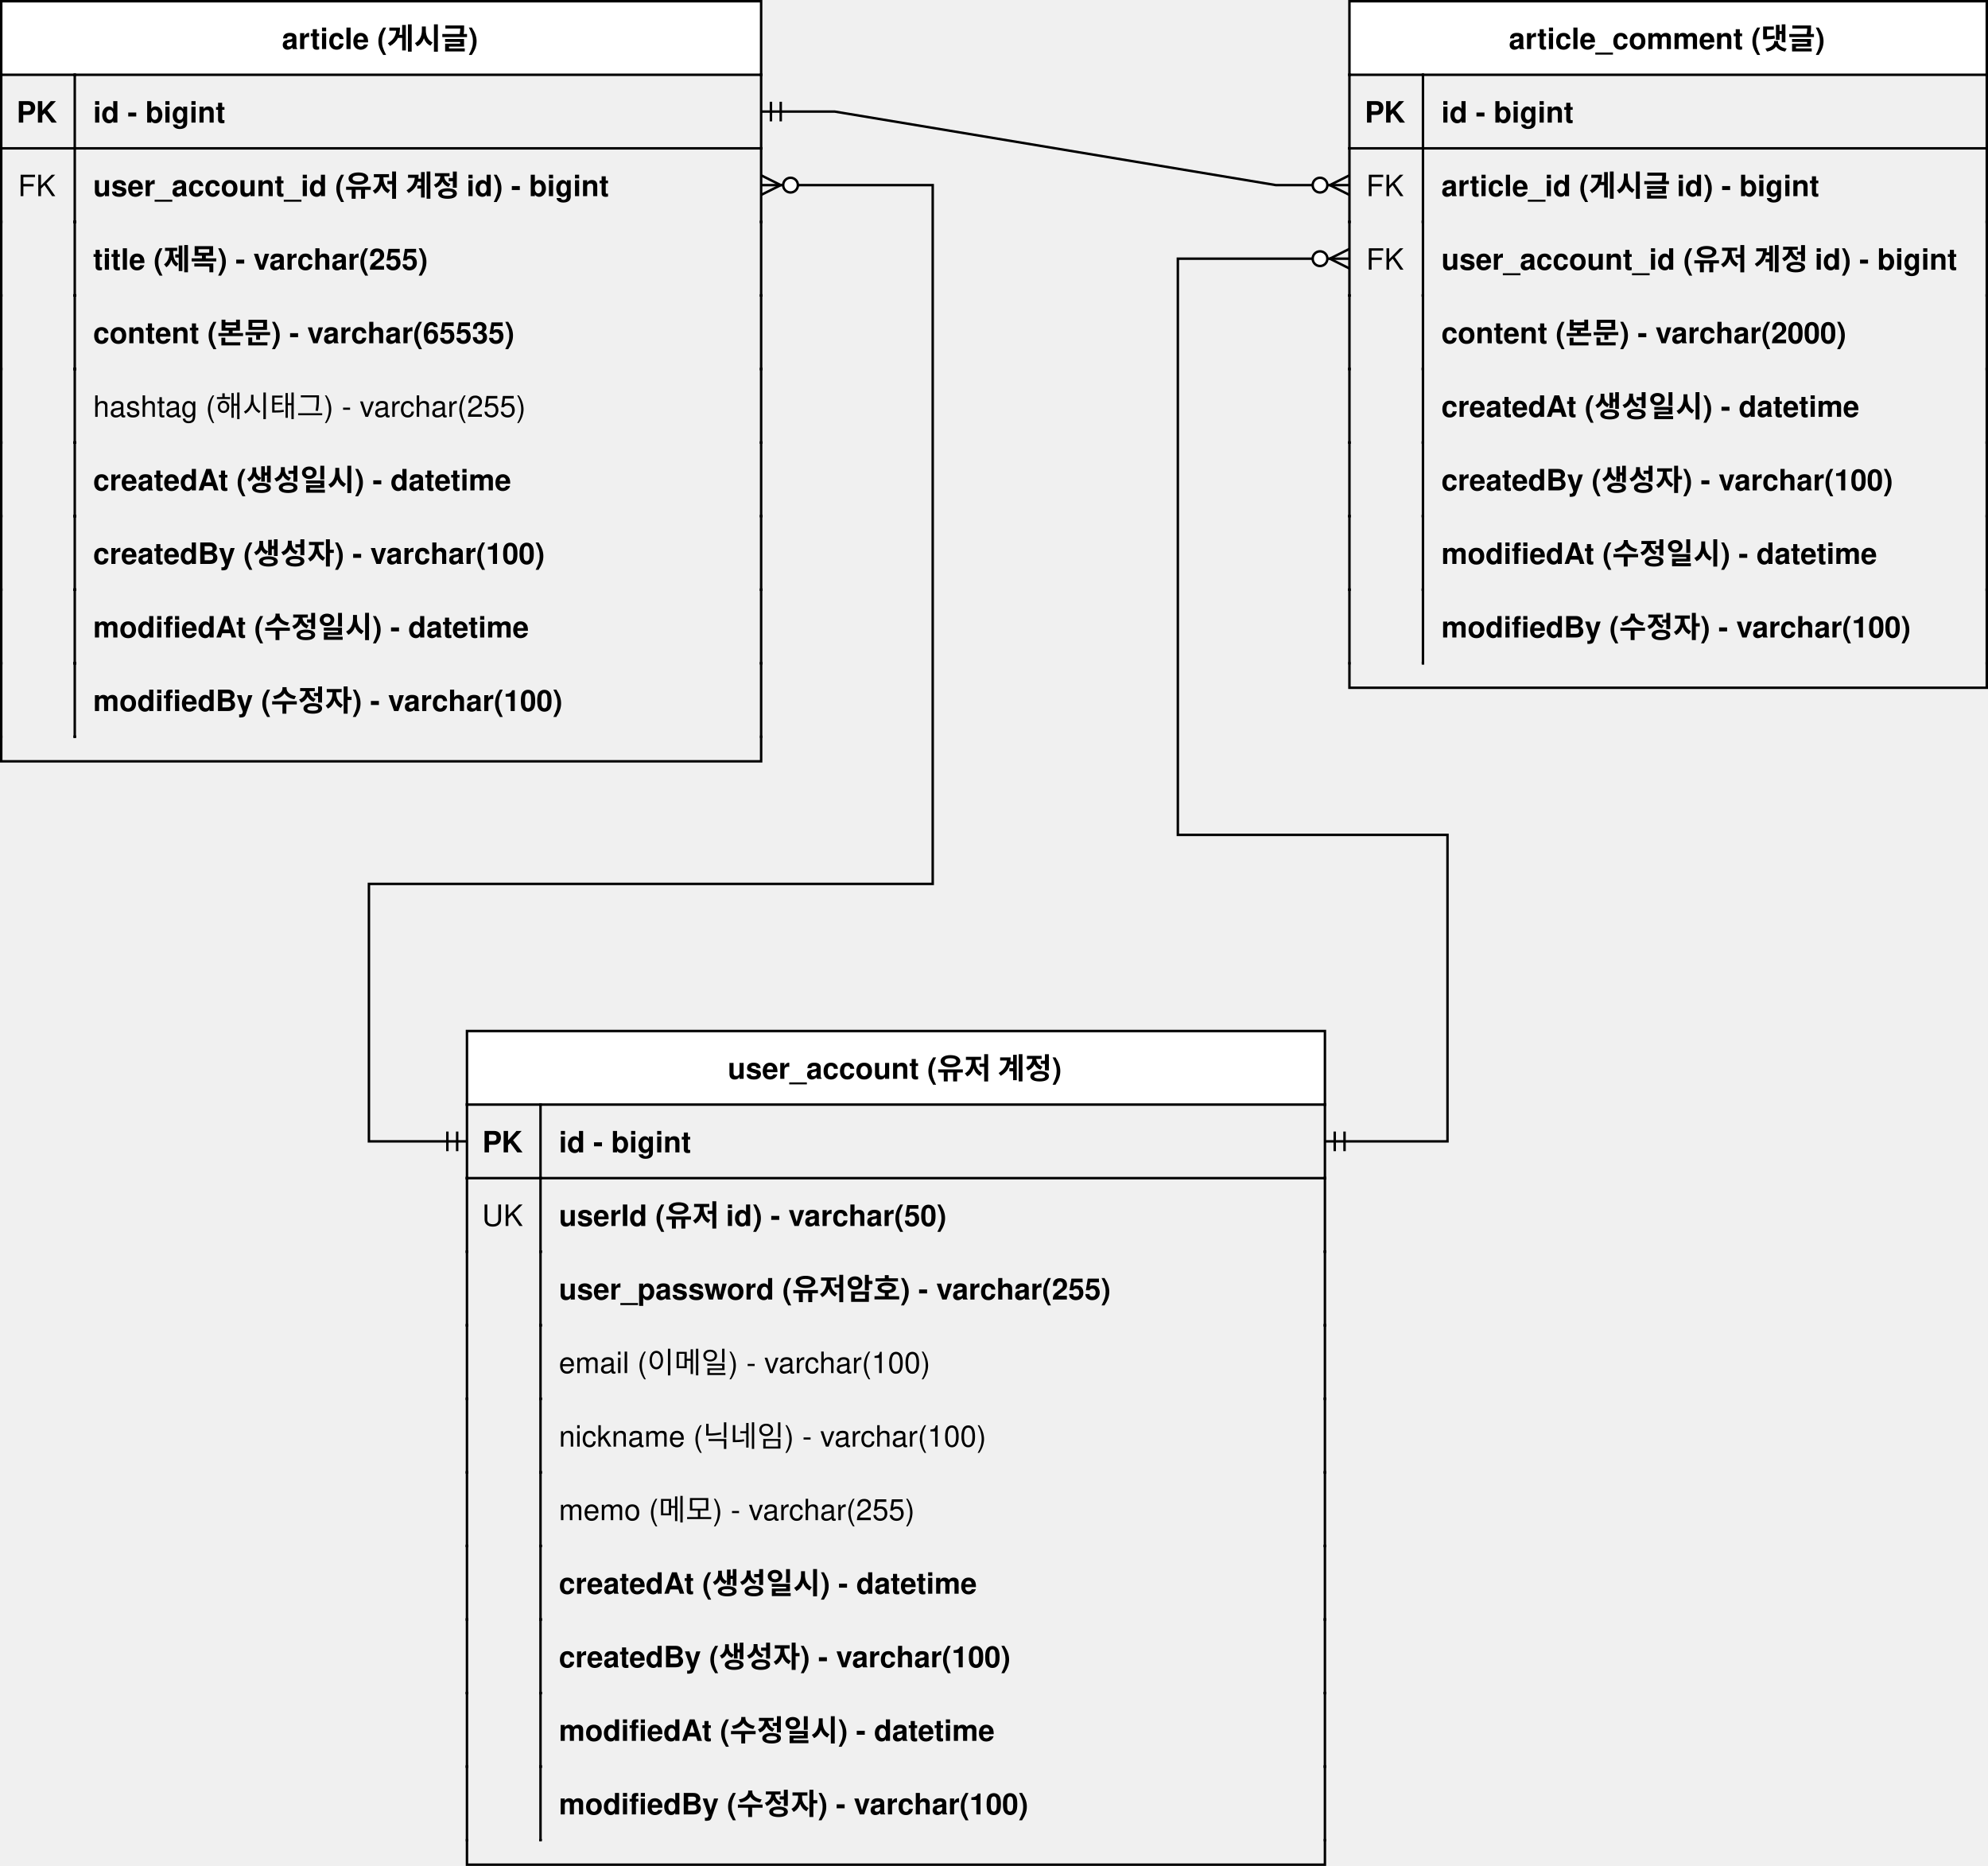
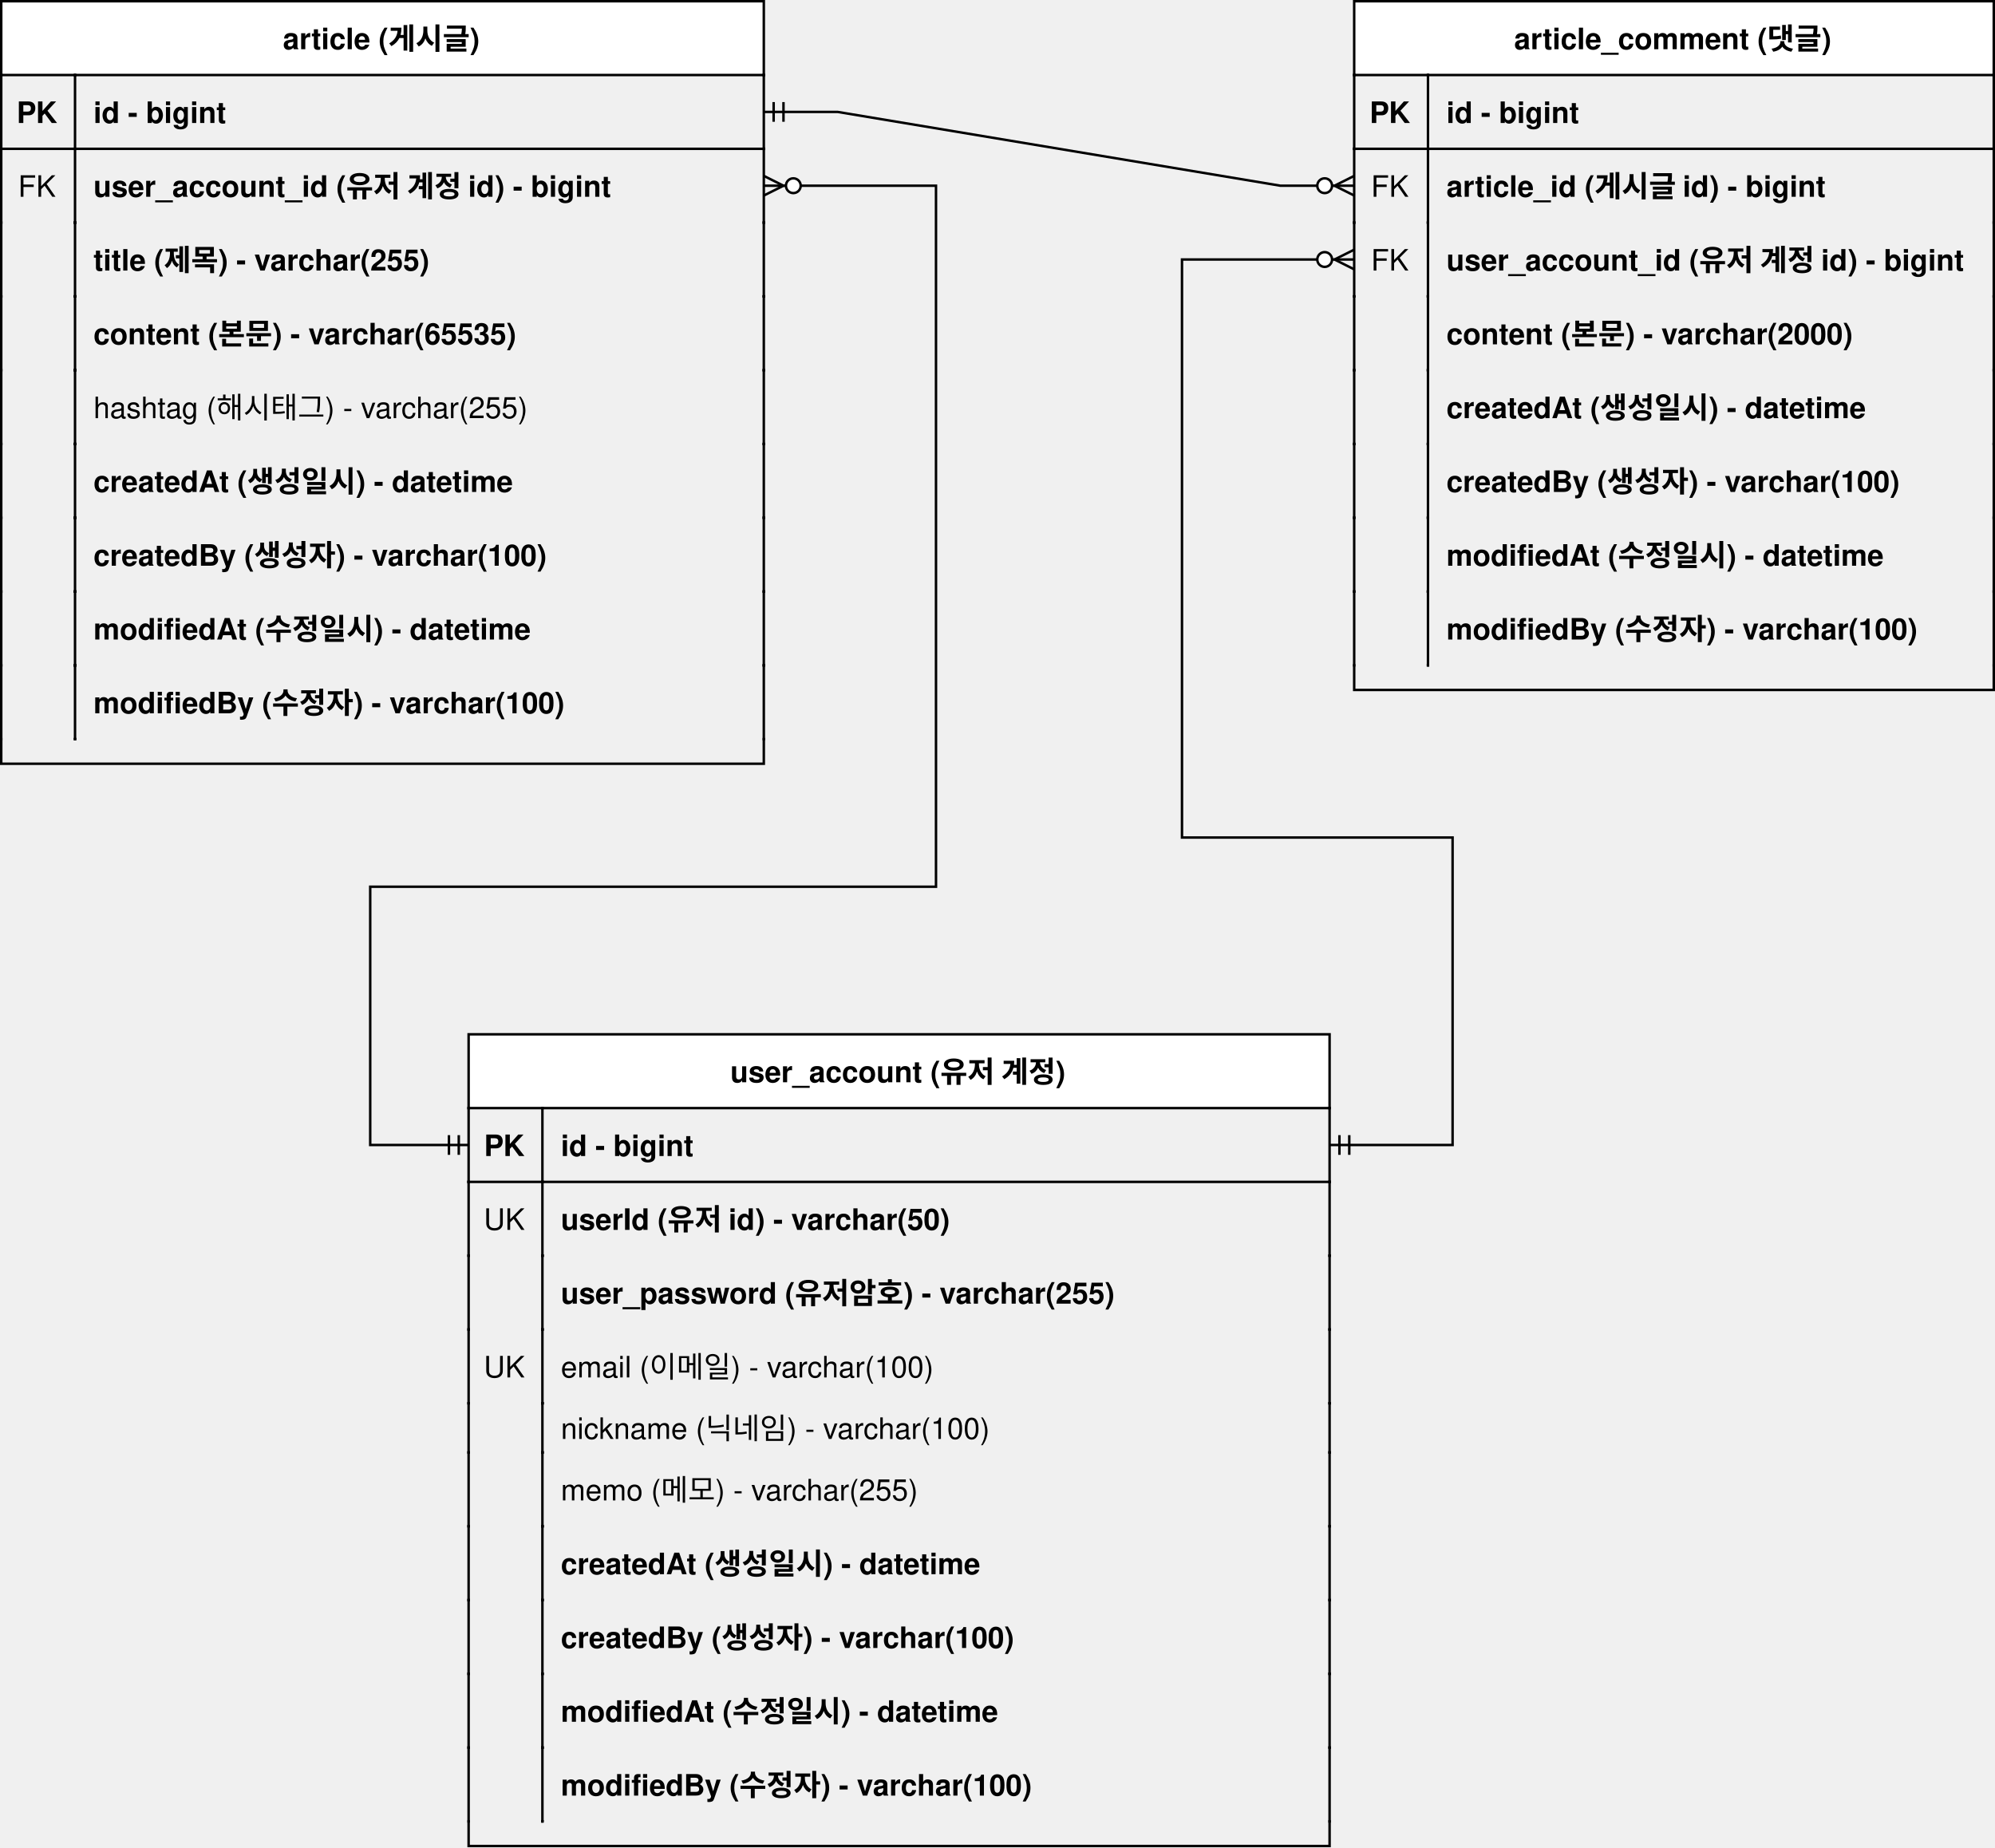
- <svg xmlns="http://www.w3.org/2000/svg" version="1.1" width="811px" height="761px" viewBox="-0.5 -0.5 811 761" content="&lt;mxfile host=&quot;app.diagrams.net&quot; modified=&quot;2022-06-13T19:34:56.958Z&quot; agent=&quot;5.0 (Macintosh; Intel Mac OS X 10_15_7) AppleWebKit/537.36 (KHTML, like Gecko) Chrome/102.0.0.0 Safari/537.36&quot; etag=&quot;ve9XlmbmWZFn-YDHjX2b&quot; version=&quot;19.0.3&quot; type=&quot;github&quot;&gt;&lt;diagram id=&quot;nw2AT35q7KIKT2sMorP4&quot; name=&quot;Page-1&quot;&gt;7Z1bc6M4Fsc/DVU9D5ni6uBH42Smpzq9O5ue2e3dly7FKDY7GLmwcnF/+pFAwhgJB9wYYqGqvoAsy6DzFz/poCMZznz9+msKNqvPKISxYZvhq+HcGLZtmZZJ/qMpO5bi+FaeskyjkKXtE75E3yH/Kkt9ikK4PciIEYpxtDlMXKAkgQt8kAbSFL0cZntE8eGvbsASCglfFiAWU/8ThXiVp/r29T79I4yWK/7L1mSaf7IGPDO7k+0KhOillOTcGs48RQjnR+vXOYxp7fF6yb/3S82nxYWlMMFNvvDxr6t/LL7/+9PmbnYb3k/wp39dX115eSnPIH5iNwxSHC3I3dvmB+N2ZgS24c+N27nhB8Z0nqX4hm/+xO4J73hFkdvb0EMMHmhSsMWkJGZPxyQJxEIYRAlMSYKVnccx2GyjLHuesori8A7s0BPmBfGz4DF6heF9bk6al1j2jhRGT2nhj6TwL+xi6McgjpYJOV6QyqG/GKRwS67lDmwxyyFWH6vRZ5hi+FpKYtX5K0RriNMdycI+nTDLcm277PxlLxSH63hVEkmRCJg4l0XRe/uRA2bCFuacCOY8bqd7KshghdLoO7VOzGqzbLvs/CVaxyAhSgdhJSlAWdPObBDF8RzFiBo4QQkUbEwzhSna/AHSJcQsYYOiBGf14AXkD6mZufmzZ3jkWufk3Nqfkz80e4rnKNnilGiJlgGJSV8gNWuA0YYVGsNHXn7K6p0ePyCM0bpWAEdbyNuqYDJwmqrgXCK4FkTw+6daGWxoewfxPXl2gmQZ50bLHqVgbzSJZaV1XdRvteKrzROR6nyMs6fhKgpDmDS3x6SxPcoGaFn/rLB9rbQuDcTkuZMATBrIUxJuBaMW13m6nX3BziS7bV6Rvw/RkraOYY3On8F53mC7AYsoWd7l35xUVOH1pYrX2lZq+52qpFFx3crE/+1P8BJcbZzPz9uvD///+Cnw/ndlayg0g4JZyE2QUVNO1EJh0iMU5CoQqfDL0FSAYcTLOw6FN+xxRPZKU0F+3yIWnrYw/QYWC/Kb+FvGiA+0R0+68zOTHpB/6bPKzHr3juG7LHHqZT/200VBRaaiw+5H55JSGSnSZ91UE6UlUbofZkyHHmbwH2uignfGkzetMW1sDYVwIreyJVgZR5j7h3JMzI3bwJjNjNmUo+IZpIsVSD/YnlfvKbosYHSomdHxwrI1MAYHhmUPTgxHXWIUEtfIsFzBzNT3T+svg0ZABxmBn0FjTg6q0Jh4njMebLQQzvi4Ib6e0tzonRve4Nxo4cG8OG40t4fy3BBdlCuwXWGwzLlxQx1SgVt6GX1j+A5/K30tIcmlDj+6187o0GGL41aNjt7R4Q+NDm51FdHRYsKK6uiwxZHlIoXkJ8MZ5p4qioqb7MA1SFuiL0BujGA/t4nDIyRfw9EaXiI4ThmAtJ/3NCKKiENZTZG+KVLMBR2OIi3GoRdHEbexPZSniDjOZBQJdkcocmtMzerIwzKPTJFVDSDNFTQ+gIhjWg2Q3gHSeGL22QAiTspRByDXje2hPEDEiTFrFEaP0cE4xDem/n6GlR6HtNfR6DDCf1JjZEiMXA+NEaeFU/PSMFJIXGPEEZ2WHCOlgYiIkbEPRFpIaHwEET2kLNLz2wKt16XJGT5RkqMDPQ8CPflT/kikZxHiUTZ0Yf3uUaA9k816BC1CPYs28iOxnlIdnK9HIHomVQr2dLRzsqgK0Tk53nDPFro4QvpudfJuhKJdjp2PFduTQRLw2TMZRJfj5QR8vm0Q7XQsqkJ0OvKePY/1rF3GxVA2vrNLBamMEGmgq6RXqRHS/ZIBOVVqESKJ8DwbQuQyELucl4OQUwK8nZpFHBRCiPy+xS6jXjOgmzUD6iSlMlOkDzvuMtNMGXJYIgsC7Xdc4ir8DqvQuB6VuOI7rFZBoLY5ohdXLXQzPm7o5cveAzckQaA9c6OFW/PiuKEXtSyqQnRb6kie7mU0PozoNcveA0YkAaH9YoRzTEmM6GXLCjOLo0wdytOpgkZHEE8c0WqC9E4QWTBozwRReBWzQuOaIJ44wVLH8jReDL25jsbHEf1y/T1wpOkU7vNxROFVzTy9qllRFaLfUgfzdCuh8SGkgTMLhkvI65zUdIR39zAGOELJ7f6T3DI5QyybUgavY9b8YRLO6AZ65PT2/jtM0R/oM0h2nDz7z9YgCf+ZSSmldww5feBrhL/ywsjxf2n6zx47u3ktZbvheCJXmu6+lk9K36Kn+69lZ/x7oqiYzrboKV3AI3XJnsKY464WMawd03pt+kAj7VXUS5GYZvZ4hgfXe0SUv6NsKg2XexFbxIjm2RUh5rfOvrUXoVCQUynIrRaU141QUFezj0RXTXnykdF85pEqsWpvzDM6/hS0vYosZFsPebLnmNtBT0e+b4ru8Dbq8DZWQH0zqu3vSuAoV8HZJpMKIrigQLWTdgtSvr8rvW3RbaJsmFqHqqjvwjp2typpUlwPMtFOkLZOkO6Z0LhncC4miB6QP4dmwlnjC0YaXiCPLvgtNOY26bjLe/f7EALu/PCU8X10KJ3RcaPFQnqaG2fihmzrwV650WIulwLU8MdJDcn+kplfaAO22xeUhjWOIZriGVM32y/EV2hTkI5AUqOm0YFEsrGlJknfJJHuSdgrStpsTakASyz138LK71t0P8I1iOICIjfZzlKBMZtm7GATeVR5Adu9YEbHC8nazpoXvfNCthdhv68xLjd+4CR39XScvJCstJxEi78SsGY7nwd0gqc/zQ5cY+ayOTu+q5FRp5nRIUOyjrNGRu/IkO1B2C8yLjdg4KQVb+yRIkMSMADXiOOCDSzIwcyYKeOU6l4mo6OEpVfyHp4S0j0G+3VEXe4egyeZwx0nJSR72ev1LbqX0fgoolf9fgcUkW002C9FLnejwZPMcT1SiojOaL28RacKGh1A+GVogAwJENkWg70CxBYd3yoDJFf9+ADCrapXt+gGI3U6Gh9GWji7NUbOhBHHHBwjLZyaKmCkZicP5TEiOi314hbdSmh0BHEbOMLLi1uQp/EKLVEC4t4WtogfshzUzNGCImuAtS4q61C8ufjFscj88uIXp26Mc9a1LtzKogbCEhVN17rwKgU5Dde6IKIAu1I21mWoveBJ5Xcmpnf0uqr5XTZrofY+3B/Lb7sH10MO8jvstiU38Em/v5bMW6XVrlXyJ4DZ4gkwQEu2J8O25GLGf9EwTmzJdqUgr1pQRy3Zttq15Gp+fl11+V33x/Lb1g+1ZHKaIoTL2VOwWX1GIaQ5/gY=&lt;/diagram&gt;&lt;/mxfile&gt;" resource="https://app.diagrams.net/#Hdjkeh%2Ffastcampus-project-board-temp%2Fmain%2Fdocument%2Fproject-board-erd.svg">
+ <svg xmlns="http://www.w3.org/2000/svg" version="1.1" width="811px" height="751px" viewBox="-0.5 -0.5 811 751" content="&lt;mxfile host=&quot;app.diagrams.net&quot; modified=&quot;2023-04-01T10:22:41.652Z&quot; agent=&quot;5.0 (Windows NT 10.0; Win64; x64) AppleWebKit/537.36 (KHTML, like Gecko) Chrome/111.0.0.0 Safari/537.36&quot; etag=&quot;f9hBYPn0WdFd20RA0jle&quot; version=&quot;21.0.4&quot; type=&quot;github&quot;&gt;&lt;diagram id=&quot;nw2AT35q7KIKT2sMorP4&quot; name=&quot;Page-1&quot;&gt;7Z1bc6M2FMc/DTPbh3TMzcGPxkm7nc32kt22277sKEaxaTHyYOXi/fSVQMIYyRRiDDbSzF5AFgJ0/uInHXSEYc9Wrz8mYL38iAIYGdYoeDXsG8OyTPPaI//RlG2W4pksYZGEAcu0S/gUfoMsccRSn8IAbvYyYoQiHK73E+cojuEc76WBJEEv+9keUbR/1jVYQCHh0xxEYuqfYYCX7C6s6136exgulvzM5niS/bICPDO7k80SBOilkGTfGvYsQQhnW6vXGYxo5fF6yY774cCv+YUlMMZ1Dnj/79XP829/fFjfTW+D+zH+8Nv11ZWblfIMoid2wyDB4ZzcvTV6Z9xODd8yvJlxOzM835jM0hTP8EbfsXvCW15R5PbWdBODB5rkbzApidnTHpEEYiEMwhgmJMFM96MIrDdhmj1LWYZRcAe26Anzgvie/xi+wuA+MyfNSyx7Rwqju7TwR1L4J3Yx9GcQhYuYbM9J5dAz+gnckGu5AxvMcojVx2r0GSYYvhaSWHX+CNEK4mRLsrBfx8yyTNqmw/ZfdkKxuY6XBZHkiYCJc5EXvbMf2WAmbGDOsWDOajvdU0H6S5SE36h1IlabRdul+y/hKgIxUToISkk+Slt2aoMwimYoQtTAMYqhYGOaKUjQ+jNIFhCzhDUKY5zWg+uTP6RmZqPvXcMl1zoj++Zun/yh2RM8Q/EGJ0RLtAxITPoCqVl9jNas0Ag+8vITVu90+wFhjFYHBVDZQv5fFUwGdl0VnEoE14IIfv1wUAZr2t5BdE+enSBeRJnR0kcp2BlNYllpXef1W674cvNEpDofo/RpuAyDAMb17TGubY+iARrWPytsVyuNSwMRee7EAJMG8hQHG8Go+XW+3c6eYGeS3Rpdkb8P4YK2jn6Nzp/BWV5/swbzMF7cZUeOS6pwu1LF68FWanmtqqRWce3KxPvpd/DiX63tj8+bLw//vP/gu39fWRoK9aAwOiEUxh1CQa4CkQo/9E0FGIS8vPpQqNa4UlSQV4WIhacNTL6C+ZycE39NGfGO9uhJd346ohvkX/qsGqW9e9vwHJY4cdOTfXdRUJGpaL/70bqkhowU6eNvoonSO1EmfQ8z+MnqqOCMeVIpcKVwIreyKVgZh5j7hzJMzIxb35hOjemEo+IZJPMlSN5ZrnvYU3S5wDhSM8rxwrQ0MHoHhmn1Tgx7uMTIJa6RYTqCmanvn9ZfCg2fDjJ8L4XGjGyUoTF2XVsdbDQQjnrcEF9PaW50zg23d2408GBeHDfq22Pw3BBdlEuwWWKwyLhxQx1SvlN4GX1jeDZ/K30tIcmlDj/a145y6LDEcatGR+fo8PpGB7f6ENHRYMLK0NFhiSPLeQLJKYMp5p4qioqbdMMxSFuiL0BuDH83t4nDIyCH4XAFLxEcbxmANJ/3pBBFxKGspkjXFMnngvZHkQbj0IujiFPbHoOniDjOZBTxtxUUuTUmo/LIwxxVTJEdGkDqK0g9gIhjWg2QzgFSe2L2yQAiTsoZDkCua9tj8AARJ8asUBA+hnvjEM+YeLsZVnoc0lxHymGEn1JjpE+MXPeNEbuBU/PSMJJLXGPEFp2WHCOFgYiIEdUHIg0kpB5BRA8pi/T8OkerVWFyhkeUZOtAz71AT/6Ur4j0zEM8iobOrd8+CrRnsl6PoEGoZ95Gjon1lOrgdD0C0TM5pGBPWzsn86oQnZPqhns20EUF6dvVydkIRbscWx8rNieDJOCzYzKILsfLDPisFrkGgy06HXnPnsd6HlzGxVAivvNYBQ0ZIdLYV0mvUiOkc4RIIjxPhhC5DMQu52UipFrkSiFEXhVil1GvGfCGNQMaSGrITJE+/7jLTDOlT6bIgkC7HZc4A36HlWtcKaTIq0J8h9UoCNQaKfTiqoFu1OOGXr7sHLghCQLtmBsN3JoXxw0lly+TV4XottSRPO3LSD2M6DXLzgEjkoDQbjHCOTZIjOhly3Izi6NMHcrTqoKUI4grjmg1QToniCwYtGOCDHgVs1zjmiCuOMFSx/LU5UgDHanHEf1y/Rw4UncK9+k4MuBVzVwl363Lq0L0W+pgnnYlpB5CajizYLCAvM5JTYd4ew8jgEMU3+5+ySyTMcS0KGXwKmLNH8bBlH5Aj+ze3n+DCfqMPoJ4y8mz+20F4uCXVEoJvWPI6QNfQ/yFF0a2/6Lp37ts7+a1kO2G44lcabL9UtwpHEV3d4ele/w4UVRMZxv0lMxhRV2ypzDmuDuIGNaOab3WfaCR9irqJU9MUns8w73rrRDlryidSsPlnscWMaK5VkmI2a2zo3YiFAqySwU55YKyuhEKamv2keiqKU4+MurPPNKxalQWbkkWsk8PubLn2MnmEWrHSb0Or1wBlW3mqK8SSlVwssmkggguNFCtUuJK9XelNSG6TZQIUztSFYe7sLbVrkrqFNeBTLQT5BgnSDtMqN0zOBUTRA/I730zob34AiVdINKakEcX/BQYM4t03OW9+10IAXd+uIP0fRwpHeW40WAhPc2NE3FD9unBTrnRYC7XpVHDq22MoVND8n3J1C+0BpvNC0qCA44hmuIaEyf9Xog3oI+CvAUk9dWkHEgkH7bUJOmaJNJvEnaKEsmnKQc0BjHrW2TwOBEdkHAFwijHyE36bSnfmE5SerCpPEN5Bdu+YJQjhmR1Z02Mzokh+xqhjBjll5jtvcgYRgRBtcSP5kVV9TfnRbm0LtbEEPuHcTj/NwYr9u1zn07x9CbphmNMHTZrx3MUQ0YDzTRExhEaqlNcFyISe5caGZ0jQ7Zue7fvvocRMlAtcT3EkKzJvIIrxHHBBhZkY2pMB+OWal8myg0sTL2Wd/+UsEZ9U6LJ1+4vjRKmkgt5y6vi4FcG9QoXLcpIPYrodb/PgCK9z7M1h/GpwWqJa4qYojNaL3DRqoKUAwi/DA2QPgHS+6RcS3R8DwYgucQ1QLhV9foWb8BIAx2ph5EGzm6NkVNhpPc5ulYDp+bFYaT+ciODx4jotNTLW7QrIeUI4tRwhBeXtyBP4yVaoBhEnS1tET2kOaj1wjlF1vmtdlEVkVpc7aLySyZns9qFU1rWQFikou5qF26pILtc0IHVLogowLaQjXUZDl7wuHSe8citvK5yfoetynHwPpzj8lvO3vWQjewO223JNXzS59eSeas0m7VK/gQYNXgCnL4lW+Mza8n5nP+8YbyxJVulgtxyQS21ZMts1pLL+fl1HcrvOMflt8yjWjLZTRDCxewJWC8/ogDSHP8B&lt;/diagram&gt;&lt;/mxfile&gt;" resource="https://app.diagrams.net/#Hqwer7824%2Ffastcampus-project-board%2Fmain%2Fdocument%2Fproject-board-erd.svg">
  <defs>
    <clipPath id="mx-clip-0-30-30-30-0">
      <rect x="0" y="30" width="30" height="30" />
    </clipPath>
    <clipPath id="mx-clip-36-30-274-30-0">
      <rect x="36" y="30" width="274" height="30" />
    </clipPath>
    <clipPath id="mx-clip-0-60-30-30-0">
      <rect x="0" y="60" width="30" height="30" />
    </clipPath>
    <clipPath id="mx-clip-36-60-274-30-0">
      <rect x="36" y="60" width="274" height="30" />
    </clipPath>
    <clipPath id="mx-clip-36-90-274-30-0">
      <rect x="36" y="90" width="274" height="30" />
    </clipPath>
    <clipPath id="mx-clip-36-120-274-30-0">
      <rect x="36" y="120" width="274" height="30" />
    </clipPath>
    <clipPath id="mx-clip-36-150-274-30-0">
      <rect x="36" y="150" width="274" height="30" />
    </clipPath>
    <clipPath id="mx-clip-36-180-274-30-0">
      <rect x="36" y="180" width="274" height="30" />
    </clipPath>
    <clipPath id="mx-clip-36-210-274-30-0">
      <rect x="36" y="210" width="274" height="30" />
    </clipPath>
    <clipPath id="mx-clip-36-240-274-30-0">
      <rect x="36" y="240" width="274" height="30" />
    </clipPath>
    <clipPath id="mx-clip-36-270-274-30-0">
      <rect x="36" y="270" width="274" height="30" />
    </clipPath>
    <clipPath id="mx-clip-550-30-30-30-0">
      <rect x="550" y="30" width="30" height="30" />
    </clipPath>
    <clipPath id="mx-clip-586-30-224-30-0">
      <rect x="586" y="30" width="224" height="30" />
    </clipPath>
    <clipPath id="mx-clip-550-60-30-30-0">
      <rect x="550" y="60" width="30" height="30" />
    </clipPath>
    <clipPath id="mx-clip-586-60-224-30-0">
      <rect x="586" y="60" width="224" height="30" />
    </clipPath>
    <clipPath id="mx-clip-550-90-30-30-0">
      <rect x="550" y="90" width="30" height="30" />
    </clipPath>
    <clipPath id="mx-clip-586-90-224-30-0">
      <rect x="586" y="90" width="224" height="30" />
    </clipPath>
    <clipPath id="mx-clip-586-120-224-30-0">
      <rect x="586" y="120" width="224" height="30" />
    </clipPath>
    <clipPath id="mx-clip-586-150-224-30-0">
      <rect x="586" y="150" width="224" height="30" />
    </clipPath>
    <clipPath id="mx-clip-586-180-224-30-0">
      <rect x="586" y="180" width="224" height="30" />
    </clipPath>
    <clipPath id="mx-clip-586-210-224-30-0">
      <rect x="586" y="210" width="224" height="30" />
    </clipPath>
    <clipPath id="mx-clip-586-240-224-30-0">
      <rect x="586" y="240" width="224" height="30" />
    </clipPath>
    <clipPath id="mx-clip-190-450-30-30-0">
      <rect x="190" y="450" width="30" height="30" />
    </clipPath>
    <clipPath id="mx-clip-226-450-314-30-0">
      <rect x="226" y="450" width="314" height="30" />
    </clipPath>
    <clipPath id="mx-clip-190-480-30-30-0">
      <rect x="190" y="480" width="30" height="30" />
    </clipPath>
    <clipPath id="mx-clip-226-480-314-30-0">
      <rect x="226" y="480" width="314" height="30" />
    </clipPath>
    <clipPath id="mx-clip-226-510-314-30-0">
      <rect x="226" y="510" width="314" height="30" />
    </clipPath>
+     <clipPath id="mx-clip-190-540-30-30-0">
+       <rect x="190" y="540" width="30" height="30" />
+     </clipPath>
    <clipPath id="mx-clip-226-540-314-30-0">
      <rect x="226" y="540" width="314" height="30" />
    </clipPath>
-     <clipPath id="mx-clip-226-570-314-30-0">
-       <rect x="226" y="570" width="314" height="30" />
-     </clipPath>
-     <clipPath id="mx-clip-226-600-314-30-0">
-       <rect x="226" y="600" width="314" height="30" />
-     </clipPath>
-     <clipPath id="mx-clip-226-630-314-30-0">
-       <rect x="226" y="630" width="314" height="30" />
-     </clipPath>
-     <clipPath id="mx-clip-226-660-314-30-0">
-       <rect x="226" y="660" width="314" height="30" />
-     </clipPath>
-     <clipPath id="mx-clip-226-690-314-30-0">
-       <rect x="226" y="690" width="314" height="30" />
-     </clipPath>
-     <clipPath id="mx-clip-226-720-314-30-0">
-       <rect x="226" y="720" width="314" height="30" />
+     <clipPath id="mx-clip-226-570-314-20-0">
+       <rect x="226" y="570" width="314" height="20" />
+     </clipPath>
+     <clipPath id="mx-clip-226-590-314-30-0">
+       <rect x="226" y="590" width="314" height="30" />
+     </clipPath>
+     <clipPath id="mx-clip-226-620-314-30-0">
+       <rect x="226" y="620" width="314" height="30" />
+     </clipPath>
+     <clipPath id="mx-clip-226-650-314-30-0">
+       <rect x="226" y="650" width="314" height="30" />
+     </clipPath>
+     <clipPath id="mx-clip-226-680-314-30-0">
+       <rect x="226" y="680" width="314" height="30" />
+     </clipPath>
+     <clipPath id="mx-clip-226-710-314-30-0">
+       <rect x="226" y="710" width="314" height="30" />
    </clipPath>
  </defs>
  <g>
    <path d="M 0 30 L 0 0 L 310 0 L 310 30" fill="rgb(255, 255, 255)" stroke="rgb(0, 0, 0)" stroke-miterlimit="10" pointer-events="all" />
    <path d="M 0 30 L 0 310 L 310 310 L 310 30" fill="none" stroke="rgb(0, 0, 0)" stroke-miterlimit="10" pointer-events="none" />
    <path d="M 0 30 L 310 30" fill="none" stroke="rgb(0, 0, 0)" stroke-miterlimit="10" pointer-events="none" />
    <path d="M 30 30 L 30 60 L 30 90 L 30 120 L 30 150 L 30 180 L 30 210 L 30 240 L 30 270 L 30 300" fill="none" stroke="rgb(0, 0, 0)" stroke-miterlimit="10" pointer-events="none" />
    <g fill="rgb(0, 0, 0)" font-family="Helvetica" font-weight="bold" pointer-events="none" text-anchor="middle" font-size="12px">
      <text x="154.5" y="19.5">article (게시글)</text>
    </g>
    <path d="M 0 30 M 310 30 M 310 60 L 0 60" fill="none" stroke="rgb(0, 0, 0)" stroke-linecap="square" stroke-miterlimit="10" pointer-events="none" />
    <path d="M 0 30 M 30 30 M 30 60 M 0 60" fill="none" stroke="rgb(0, 0, 0)" stroke-linecap="square" stroke-miterlimit="10" pointer-events="none" />
    <g fill="rgb(0, 0, 0)" font-family="Helvetica" font-weight="bold" pointer-events="none" clip-path="url(#mx-clip-0-30-30-30-0)" text-anchor="middle" font-size="12px">
      <text x="14.5" y="49.5">PK</text>
    </g>
    <path d="M 30 30 M 310 30 M 310 60 M 30 60" fill="none" stroke="rgb(0, 0, 0)" stroke-linecap="square" stroke-miterlimit="10" pointer-events="none" />
    <g fill="rgb(0, 0, 0)" font-family="Helvetica" font-weight="bold" text-decoration="underline" pointer-events="none" clip-path="url(#mx-clip-36-30-274-30-0)" font-size="12px">
      <text x="37.5" y="49.5">id - bigint</text>
    </g>
    <path d="M 0 60 M 30 60 M 30 90 M 0 90" fill="none" stroke="rgb(0, 0, 0)" stroke-linecap="square" stroke-miterlimit="10" pointer-events="none" />
    <g fill="rgb(0, 0, 0)" font-family="Helvetica" pointer-events="none" clip-path="url(#mx-clip-0-60-30-30-0)" text-anchor="middle" font-size="12px">
      <text x="14.5" y="79.5">FK</text>
    </g>
    <path d="M 30 60 M 310 60 M 310 90 M 30 90" fill="none" stroke="rgb(0, 0, 0)" stroke-linecap="square" stroke-miterlimit="10" pointer-events="none" />
    <g fill="rgb(0, 0, 0)" font-family="Helvetica" font-weight="bold" pointer-events="none" clip-path="url(#mx-clip-36-60-274-30-0)" font-size="12px">
      <text x="37.5" y="79.5">user_account_id (유저 계정 id) - bigint</text>
    </g>
    <path d="M 0 90 M 30 90 M 30 120 M 0 120" fill="none" stroke="rgb(0, 0, 0)" stroke-linecap="square" stroke-miterlimit="10" pointer-events="none" />
    <path d="M 30 90 M 310 90 M 310 120 M 30 120" fill="none" stroke="rgb(0, 0, 0)" stroke-linecap="square" stroke-miterlimit="10" pointer-events="none" />
    <g fill="rgb(0, 0, 0)" font-family="Helvetica" font-weight="bold" pointer-events="none" clip-path="url(#mx-clip-36-90-274-30-0)" font-size="12px">
      <text x="37.5" y="109.5">title (제목) - varchar(255)</text>
    </g>
    <path d="M 0 120 M 30 120 M 30 150 M 0 150" fill="none" stroke="rgb(0, 0, 0)" stroke-linecap="square" stroke-miterlimit="10" pointer-events="none" />
    <path d="M 30 120 M 310 120 M 310 150 M 30 150" fill="none" stroke="rgb(0, 0, 0)" stroke-linecap="square" stroke-miterlimit="10" pointer-events="none" />
    <g fill="rgb(0, 0, 0)" font-family="Helvetica" font-weight="bold" pointer-events="none" clip-path="url(#mx-clip-36-120-274-30-0)" font-size="12px">
      <text x="37.5" y="139.5">content (본문) - varchar(65535)</text>
    </g>
    <path d="M 0 150 M 30 150 M 30 180 M 0 180" fill="none" stroke="rgb(0, 0, 0)" stroke-linecap="square" stroke-miterlimit="10" pointer-events="none" />
    <path d="M 30 150 M 310 150 M 310 180 M 30 180" fill="none" stroke="rgb(0, 0, 0)" stroke-linecap="square" stroke-miterlimit="10" pointer-events="none" />
    <g fill="rgb(0, 0, 0)" font-family="Helvetica" pointer-events="none" clip-path="url(#mx-clip-36-150-274-30-0)" font-size="12px">
      <text x="37.5" y="169.5">hashtag (해시태그) - varchar(255)</text>
    </g>
    <path d="M 0 180 M 30 180 M 30 210 M 0 210" fill="none" stroke="rgb(0, 0, 0)" stroke-linecap="square" stroke-miterlimit="10" pointer-events="none" />
    <path d="M 30 180 M 310 180 M 310 210 M 30 210" fill="none" stroke="rgb(0, 0, 0)" stroke-linecap="square" stroke-miterlimit="10" pointer-events="none" />
    <g fill="rgb(0, 0, 0)" font-family="Helvetica" font-weight="bold" pointer-events="none" clip-path="url(#mx-clip-36-180-274-30-0)" font-size="12px">
      <text x="37.5" y="199.5">createdAt (생성일시) - datetime</text>
    </g>
    <path d="M 0 210 M 30 210 M 30 240 M 0 240" fill="none" stroke="rgb(0, 0, 0)" stroke-linecap="square" stroke-miterlimit="10" pointer-events="none" />
    <path d="M 30 210 M 310 210 M 310 240 M 30 240" fill="none" stroke="rgb(0, 0, 0)" stroke-linecap="square" stroke-miterlimit="10" pointer-events="none" />
    <g fill="rgb(0, 0, 0)" font-family="Helvetica" font-weight="bold" pointer-events="none" clip-path="url(#mx-clip-36-210-274-30-0)" font-size="12px">
      <text x="37.5" y="229.5">createdBy (생성자) - varchar(100)</text>
    </g>
    <path d="M 0 240 M 30 240 M 30 270 M 0 270" fill="none" stroke="rgb(0, 0, 0)" stroke-linecap="square" stroke-miterlimit="10" pointer-events="none" />
    <path d="M 30 240 M 310 240 M 310 270 M 30 270" fill="none" stroke="rgb(0, 0, 0)" stroke-linecap="square" stroke-miterlimit="10" pointer-events="none" />
    <g fill="rgb(0, 0, 0)" font-family="Helvetica" font-weight="bold" pointer-events="none" clip-path="url(#mx-clip-36-240-274-30-0)" font-size="12px">
      <text x="37.5" y="259.5">modifiedAt (수정일시) - datetime</text>
    </g>
    <path d="M 0 270 M 30 270 M 30 300 M 0 300" fill="none" stroke="rgb(0, 0, 0)" stroke-linecap="square" stroke-miterlimit="10" pointer-events="none" />
    <path d="M 30 270 M 310 270 M 310 300 M 30 300" fill="none" stroke="rgb(0, 0, 0)" stroke-linecap="square" stroke-miterlimit="10" pointer-events="none" />
    <g fill="rgb(0, 0, 0)" font-family="Helvetica" font-weight="bold" pointer-events="none" clip-path="url(#mx-clip-36-270-274-30-0)" font-size="12px">
      <text x="37.5" y="289.5">modifiedBy (수정자) - varchar(100)</text>
    </g>
    <path d="M 550 30 L 550 0 L 810 0 L 810 30" fill="rgb(255, 255, 255)" stroke="rgb(0, 0, 0)" stroke-miterlimit="10" pointer-events="none" />
    <path d="M 550 30 L 550 280 L 810 280 L 810 30" fill="none" stroke="rgb(0, 0, 0)" stroke-miterlimit="10" pointer-events="none" />
    <path d="M 550 30 L 810 30" fill="none" stroke="rgb(0, 0, 0)" stroke-miterlimit="10" pointer-events="none" />
    <path d="M 580 30 L 580 60 L 580 90 L 580 120 L 580 150 L 580 180 L 580 210 L 580 240 L 580 270" fill="none" stroke="rgb(0, 0, 0)" stroke-miterlimit="10" pointer-events="none" />
    <g fill="rgb(0, 0, 0)" font-family="Helvetica" font-weight="bold" pointer-events="none" text-anchor="middle" font-size="12px">
      <text x="679.5" y="19.5">article_comment (댓글)</text>
    </g>
    <path d="M 550 30 M 810 30 M 810 60 L 550 60" fill="none" stroke="rgb(0, 0, 0)" stroke-linecap="square" stroke-miterlimit="10" pointer-events="none" />
    <path d="M 550 30 M 580 30 M 580 60 M 550 60" fill="none" stroke="rgb(0, 0, 0)" stroke-linecap="square" stroke-miterlimit="10" pointer-events="none" />
    <g fill="rgb(0, 0, 0)" font-family="Helvetica" font-weight="bold" pointer-events="none" clip-path="url(#mx-clip-550-30-30-30-0)" text-anchor="middle" font-size="12px">
      <text x="564.5" y="49.5">PK</text>
    </g>
    <path d="M 580 30 M 810 30 M 810 60 M 580 60" fill="none" stroke="rgb(0, 0, 0)" stroke-linecap="square" stroke-miterlimit="10" pointer-events="none" />
    <g fill="rgb(0, 0, 0)" font-family="Helvetica" font-weight="bold" text-decoration="underline" pointer-events="none" clip-path="url(#mx-clip-586-30-224-30-0)" font-size="12px">
      <text x="587.5" y="49.5">id - bigint</text>
    </g>
    <path d="M 550 60 M 580 60 M 580 90 M 550 90" fill="none" stroke="rgb(0, 0, 0)" stroke-linecap="square" stroke-miterlimit="10" pointer-events="none" />
    <g fill="rgb(0, 0, 0)" font-family="Helvetica" pointer-events="none" clip-path="url(#mx-clip-550-60-30-30-0)" text-anchor="middle" font-size="12px">
      <text x="564.5" y="79.5">FK</text>
    </g>
    <path d="M 580 60 M 810 60 M 810 90 M 580 90" fill="none" stroke="rgb(0, 0, 0)" stroke-linecap="square" stroke-miterlimit="10" pointer-events="none" />
    <g fill="rgb(0, 0, 0)" font-family="Helvetica" font-weight="bold" pointer-events="none" clip-path="url(#mx-clip-586-60-224-30-0)" font-size="12px">
      <text x="587.5" y="79.5">article_id (게시글 id) - bigint</text>
    </g>
    <path d="M 550 90 M 580 90 M 580 120 M 550 120" fill="none" stroke="rgb(0, 0, 0)" stroke-linecap="square" stroke-miterlimit="10" pointer-events="none" />
    <g fill="rgb(0, 0, 0)" font-family="Helvetica" pointer-events="none" clip-path="url(#mx-clip-550-90-30-30-0)" text-anchor="middle" font-size="12px">
      <text x="564.5" y="109.5">FK</text>
    </g>
    <path d="M 580 90 M 810 90 M 810 120 M 580 120" fill="none" stroke="rgb(0, 0, 0)" stroke-linecap="square" stroke-miterlimit="10" pointer-events="none" />
    <g fill="rgb(0, 0, 0)" font-family="Helvetica" font-weight="bold" pointer-events="none" clip-path="url(#mx-clip-586-90-224-30-0)" font-size="12px">
      <text x="587.5" y="109.5">user_account_id (유저 계정 id) - bigint</text>
    </g>
    <path d="M 550 120 M 580 120 M 580 150 M 550 150" fill="none" stroke="rgb(0, 0, 0)" stroke-linecap="square" stroke-miterlimit="10" pointer-events="none" />
    <path d="M 580 120 M 810 120 M 810 150 M 580 150" fill="none" stroke="rgb(0, 0, 0)" stroke-linecap="square" stroke-miterlimit="10" pointer-events="none" />
    <g fill="rgb(0, 0, 0)" font-family="Helvetica" font-weight="bold" pointer-events="none" clip-path="url(#mx-clip-586-120-224-30-0)" font-size="12px">
      <text x="587.5" y="139.5">content (본문) - varchar(2000)</text>
    </g>
    <path d="M 550 150 M 580 150 M 580 180 M 550 180" fill="none" stroke="rgb(0, 0, 0)" stroke-linecap="square" stroke-miterlimit="10" pointer-events="none" />
    <path d="M 580 150 M 810 150 M 810 180 M 580 180" fill="none" stroke="rgb(0, 0, 0)" stroke-linecap="square" stroke-miterlimit="10" pointer-events="none" />
    <g fill="rgb(0, 0, 0)" font-family="Helvetica" font-weight="bold" pointer-events="none" clip-path="url(#mx-clip-586-150-224-30-0)" font-size="12px">
      <text x="587.5" y="169.5">createdAt (생성일시) - datetime</text>
    </g>
    <path d="M 550 180 M 580 180 M 580 210 M 550 210" fill="none" stroke="rgb(0, 0, 0)" stroke-linecap="square" stroke-miterlimit="10" pointer-events="none" />
    <path d="M 580 180 M 810 180 M 810 210 M 580 210" fill="none" stroke="rgb(0, 0, 0)" stroke-linecap="square" stroke-miterlimit="10" pointer-events="none" />
    <g fill="rgb(0, 0, 0)" font-family="Helvetica" font-weight="bold" pointer-events="none" clip-path="url(#mx-clip-586-180-224-30-0)" font-size="12px">
      <text x="587.5" y="199.5">createdBy (생성자) - varchar(100)</text>
    </g>
    <path d="M 550 210 M 580 210 M 580 240 M 550 240" fill="none" stroke="rgb(0, 0, 0)" stroke-linecap="square" stroke-miterlimit="10" pointer-events="none" />
    <path d="M 580 210 M 810 210 M 810 240 M 580 240" fill="none" stroke="rgb(0, 0, 0)" stroke-linecap="square" stroke-miterlimit="10" pointer-events="none" />
    <g fill="rgb(0, 0, 0)" font-family="Helvetica" font-weight="bold" pointer-events="none" clip-path="url(#mx-clip-586-210-224-30-0)" font-size="12px">
      <text x="587.5" y="229.5">modifiedAt (수정일시) - datetime</text>
    </g>
    <path d="M 550 240 M 580 240 M 580 270 M 550 270" fill="none" stroke="rgb(0, 0, 0)" stroke-linecap="square" stroke-miterlimit="10" pointer-events="none" />
    <path d="M 580 240 M 810 240 M 810 270 M 580 270" fill="none" stroke="rgb(0, 0, 0)" stroke-linecap="square" stroke-miterlimit="10" pointer-events="none" />
    <g fill="rgb(0, 0, 0)" font-family="Helvetica" font-weight="bold" pointer-events="none" clip-path="url(#mx-clip-586-240-224-30-0)" font-size="12px">
      <text x="587.5" y="259.5">modifiedBy (수정자) - varchar(100)</text>
    </g>
    <path d="M 310 45 L 340 45 L 520 75 L 550 75" fill="none" stroke="rgb(0, 0, 0)" stroke-miterlimit="10" pointer-events="none" />
    <path d="M 314 41 L 314 49 M 318 41 L 318 49" fill="none" stroke="rgb(0, 0, 0)" stroke-miterlimit="10" pointer-events="none" />
    <ellipse cx="538" cy="75" rx="3" ry="3" fill="#ffffff" stroke="rgb(0, 0, 0)" pointer-events="none" />
    <path d="M 550 71 L 542 75 L 550 79" fill="none" stroke="rgb(0, 0, 0)" stroke-miterlimit="10" pointer-events="none" />
    <path d="M 190 450 L 190 420 L 540 420 L 540 450" fill="rgb(255, 255, 255)" stroke="rgb(0, 0, 0)" stroke-miterlimit="10" pointer-events="none" />
-     <path d="M 190 450 L 190 760 L 540 760 L 540 450" fill="none" stroke="rgb(0, 0, 0)" stroke-miterlimit="10" pointer-events="none" />
+     <path d="M 190 450 L 190 750 L 540 750 L 540 450" fill="none" stroke="rgb(0, 0, 0)" stroke-miterlimit="10" pointer-events="none" />
    <path d="M 190 450 L 540 450" fill="none" stroke="rgb(0, 0, 0)" stroke-miterlimit="10" pointer-events="none" />
-     <path d="M 220 450 L 220 480 L 220 510 L 220 540 L 220 570 L 220 600 L 220 630 L 220 660 L 220 690 L 220 720 L 220 750" fill="none" stroke="rgb(0, 0, 0)" stroke-miterlimit="10" pointer-events="none" />
+     <path d="M 220 450 L 220 480 L 220 510 L 220 540 L 220 570 L 220 590 L 220 620 L 220 650 L 220 680 L 220 710 L 220 740" fill="none" stroke="rgb(0, 0, 0)" stroke-miterlimit="10" pointer-events="none" />
    <g fill="rgb(0, 0, 0)" font-family="Helvetica" font-weight="bold" pointer-events="none" text-anchor="middle" font-size="12px">
      <text x="364.5" y="439.5">user_account (유저 계정)</text>
    </g>
    <path d="M 190 450 M 540 450 M 540 480 L 190 480" fill="none" stroke="rgb(0, 0, 0)" stroke-linecap="square" stroke-miterlimit="10" pointer-events="none" />
    <path d="M 190 450 M 220 450 M 220 480 M 190 480" fill="none" stroke="rgb(0, 0, 0)" stroke-linecap="square" stroke-miterlimit="10" pointer-events="none" />
    <g fill="rgb(0, 0, 0)" font-family="Helvetica" font-weight="bold" pointer-events="none" clip-path="url(#mx-clip-190-450-30-30-0)" text-anchor="middle" font-size="12px">
      <text x="204.5" y="469.5">PK</text>
    </g>
    <path d="M 220 450 M 540 450 M 540 480 M 220 480" fill="none" stroke="rgb(0, 0, 0)" stroke-linecap="square" stroke-miterlimit="10" pointer-events="none" />
    <g fill="rgb(0, 0, 0)" font-family="Helvetica" font-weight="bold" text-decoration="underline" pointer-events="none" clip-path="url(#mx-clip-226-450-314-30-0)" font-size="12px">
      <text x="227.5" y="469.5">id - bigint</text>
    </g>
    <path d="M 190 480 M 220 480 M 220 510 M 190 510" fill="none" stroke="rgb(0, 0, 0)" stroke-linecap="square" stroke-miterlimit="10" pointer-events="none" />
    <g fill="rgb(0, 0, 0)" font-family="Helvetica" pointer-events="none" clip-path="url(#mx-clip-190-480-30-30-0)" text-anchor="middle" font-size="12px">
      <text x="204.5" y="499.5">UK</text>
    </g>
    <path d="M 220 480 M 540 480 M 540 510 M 220 510" fill="none" stroke="rgb(0, 0, 0)" stroke-linecap="square" stroke-miterlimit="10" pointer-events="none" />
    <g fill="rgb(0, 0, 0)" font-family="Helvetica" font-weight="bold" pointer-events="none" clip-path="url(#mx-clip-226-480-314-30-0)" font-size="12px">
      <text x="227.5" y="499.5">userId (유저 id) - varchar(50)</text>
    </g>
    <path d="M 190 510 M 220 510 M 220 540 M 190 540" fill="none" stroke="rgb(0, 0, 0)" stroke-linecap="square" stroke-miterlimit="10" pointer-events="none" />
    <path d="M 220 510 M 540 510 M 540 540 M 220 540" fill="none" stroke="rgb(0, 0, 0)" stroke-linecap="square" stroke-miterlimit="10" pointer-events="none" />
    <g fill="rgb(0, 0, 0)" font-family="Helvetica" font-weight="bold" pointer-events="none" clip-path="url(#mx-clip-226-510-314-30-0)" font-size="12px">
      <text x="227.5" y="529.5">user_password (유저암호) - varchar(255)</text>
    </g>
    <path d="M 190 540 M 220 540 M 220 570 M 190 570" fill="none" stroke="rgb(0, 0, 0)" stroke-linecap="square" stroke-miterlimit="10" pointer-events="none" />
+     <g fill="rgb(0, 0, 0)" font-family="Helvetica" pointer-events="none" clip-path="url(#mx-clip-190-540-30-30-0)" text-anchor="middle" font-size="12px">
+       <text x="204.5" y="559.5">UK</text>
+     </g>
    <path d="M 220 540 M 540 540 M 540 570 M 220 570" fill="none" stroke="rgb(0, 0, 0)" stroke-linecap="square" stroke-miterlimit="10" pointer-events="none" />
    <g fill="rgb(0, 0, 0)" font-family="Helvetica" pointer-events="none" clip-path="url(#mx-clip-226-540-314-30-0)" font-size="12px">
      <text x="227.5" y="559.5">email (이메일) - varchar(100)</text>
    </g>
-     <path d="M 190 570 M 220 570 M 220 600 M 190 600" fill="none" stroke="rgb(0, 0, 0)" stroke-linecap="square" stroke-miterlimit="10" pointer-events="none" />
-     <path d="M 220 570 M 540 570 M 540 600 M 220 600" fill="none" stroke="rgb(0, 0, 0)" stroke-linecap="square" stroke-miterlimit="10" pointer-events="none" />
-     <g fill="rgb(0, 0, 0)" font-family="Helvetica" pointer-events="none" clip-path="url(#mx-clip-226-570-314-30-0)" font-size="12px">
-       <text x="227.5" y="589.5">nickname (닉네임) - varchar(100)</text>
-     </g>
-     <path d="M 190 600 M 220 600 M 220 630 M 190 630" fill="none" stroke="rgb(0, 0, 0)" stroke-linecap="square" stroke-miterlimit="10" pointer-events="none" />
-     <path d="M 220 600 M 540 600 M 540 630 M 220 630" fill="none" stroke="rgb(0, 0, 0)" stroke-linecap="square" stroke-miterlimit="10" pointer-events="none" />
-     <g fill="rgb(0, 0, 0)" font-family="Helvetica" pointer-events="none" clip-path="url(#mx-clip-226-600-314-30-0)" font-size="12px">
-       <text x="227.5" y="619.5">memo (메모) - varchar(255)</text>
-     </g>
-     <path d="M 190 630 M 220 630 M 220 660 M 190 660" fill="none" stroke="rgb(0, 0, 0)" stroke-linecap="square" stroke-miterlimit="10" pointer-events="none" />
-     <path d="M 220 630 M 540 630 M 540 660 M 220 660" fill="none" stroke="rgb(0, 0, 0)" stroke-linecap="square" stroke-miterlimit="10" pointer-events="none" />
-     <g fill="rgb(0, 0, 0)" font-family="Helvetica" font-weight="bold" pointer-events="none" clip-path="url(#mx-clip-226-630-314-30-0)" font-size="12px">
-       <text x="227.5" y="649.5">createdAt (생성일시) - datetime</text>
-     </g>
-     <path d="M 190 660 M 220 660 M 220 690 M 190 690" fill="none" stroke="rgb(0, 0, 0)" stroke-linecap="square" stroke-miterlimit="10" pointer-events="none" />
-     <path d="M 220 660 M 540 660 M 540 690 M 220 690" fill="none" stroke="rgb(0, 0, 0)" stroke-linecap="square" stroke-miterlimit="10" pointer-events="none" />
-     <g fill="rgb(0, 0, 0)" font-family="Helvetica" font-weight="bold" pointer-events="none" clip-path="url(#mx-clip-226-660-314-30-0)" font-size="12px">
-       <text x="227.5" y="679.5">createdBy (생성자) - varchar(100)</text>
-     </g>
-     <path d="M 190 690 M 220 690 M 220 720 M 190 720" fill="none" stroke="rgb(0, 0, 0)" stroke-linecap="square" stroke-miterlimit="10" pointer-events="none" />
-     <path d="M 220 690 M 540 690 M 540 720 M 220 720" fill="none" stroke="rgb(0, 0, 0)" stroke-linecap="square" stroke-miterlimit="10" pointer-events="none" />
-     <g fill="rgb(0, 0, 0)" font-family="Helvetica" font-weight="bold" pointer-events="none" clip-path="url(#mx-clip-226-690-314-30-0)" font-size="12px">
-       <text x="227.5" y="709.5">modifiedAt (수정일시) - datetime</text>
-     </g>
-     <path d="M 190 720 M 220 720 M 220 750 M 190 750" fill="none" stroke="rgb(0, 0, 0)" stroke-linecap="square" stroke-miterlimit="10" pointer-events="none" />
-     <path d="M 220 720 M 540 720 M 540 750 M 220 750" fill="none" stroke="rgb(0, 0, 0)" stroke-linecap="square" stroke-miterlimit="10" pointer-events="none" />
-     <g fill="rgb(0, 0, 0)" font-family="Helvetica" font-weight="bold" pointer-events="none" clip-path="url(#mx-clip-226-720-314-30-0)" font-size="12px">
-       <text x="227.5" y="739.5">modifiedBy (수정자) - varchar(100)</text>
+     <path d="M 190 570 M 220 570 M 220 590 M 190 590" fill="none" stroke="rgb(0, 0, 0)" stroke-linecap="square" stroke-miterlimit="10" pointer-events="none" />
+     <path d="M 220 570 M 540 570 M 540 590 M 220 590" fill="none" stroke="rgb(0, 0, 0)" stroke-linecap="square" stroke-miterlimit="10" pointer-events="none" />
+     <g fill="rgb(0, 0, 0)" font-family="Helvetica" pointer-events="none" clip-path="url(#mx-clip-226-570-314-20-0)" font-size="12px">
+       <text x="227.5" y="584.5">nickname (닉네임) - varchar(100)</text>
+     </g>
+     <path d="M 190 590 M 220 590 M 220 620 M 190 620" fill="none" stroke="rgb(0, 0, 0)" stroke-linecap="square" stroke-miterlimit="10" pointer-events="none" />
+     <path d="M 220 590 M 540 590 M 540 620 M 220 620" fill="none" stroke="rgb(0, 0, 0)" stroke-linecap="square" stroke-miterlimit="10" pointer-events="none" />
+     <g fill="rgb(0, 0, 0)" font-family="Helvetica" pointer-events="none" clip-path="url(#mx-clip-226-590-314-30-0)" font-size="12px">
+       <text x="227.5" y="609.5">memo (메모) - varchar(255)</text>
+     </g>
+     <path d="M 190 620 M 220 620 M 220 650 M 190 650" fill="none" stroke="rgb(0, 0, 0)" stroke-linecap="square" stroke-miterlimit="10" pointer-events="none" />
+     <path d="M 220 620 M 540 620 M 540 650 M 220 650" fill="none" stroke="rgb(0, 0, 0)" stroke-linecap="square" stroke-miterlimit="10" pointer-events="none" />
+     <g fill="rgb(0, 0, 0)" font-family="Helvetica" font-weight="bold" pointer-events="none" clip-path="url(#mx-clip-226-620-314-30-0)" font-size="12px">
+       <text x="227.5" y="639.5">createdAt (생성일시) - datetime</text>
+     </g>
+     <path d="M 190 650 M 220 650 M 220 680 M 190 680" fill="none" stroke="rgb(0, 0, 0)" stroke-linecap="square" stroke-miterlimit="10" pointer-events="none" />
+     <path d="M 220 650 M 540 650 M 540 680 M 220 680" fill="none" stroke="rgb(0, 0, 0)" stroke-linecap="square" stroke-miterlimit="10" pointer-events="none" />
+     <g fill="rgb(0, 0, 0)" font-family="Helvetica" font-weight="bold" pointer-events="none" clip-path="url(#mx-clip-226-650-314-30-0)" font-size="12px">
+       <text x="227.5" y="669.5">createdBy (생성자) - varchar(100)</text>
+     </g>
+     <path d="M 190 680 M 220 680 M 220 710 M 190 710" fill="none" stroke="rgb(0, 0, 0)" stroke-linecap="square" stroke-miterlimit="10" pointer-events="none" />
+     <path d="M 220 680 M 540 680 M 540 710 M 220 710" fill="none" stroke="rgb(0, 0, 0)" stroke-linecap="square" stroke-miterlimit="10" pointer-events="none" />
+     <g fill="rgb(0, 0, 0)" font-family="Helvetica" font-weight="bold" pointer-events="none" clip-path="url(#mx-clip-226-680-314-30-0)" font-size="12px">
+       <text x="227.5" y="699.5">modifiedAt (수정일시) - datetime</text>
+     </g>
+     <path d="M 190 710 M 220 710 M 220 740 M 190 740" fill="none" stroke="rgb(0, 0, 0)" stroke-linecap="square" stroke-miterlimit="10" pointer-events="none" />
+     <path d="M 220 710 M 540 710 M 540 740 M 220 740" fill="none" stroke="rgb(0, 0, 0)" stroke-linecap="square" stroke-miterlimit="10" pointer-events="none" />
+     <g fill="rgb(0, 0, 0)" font-family="Helvetica" font-weight="bold" pointer-events="none" clip-path="url(#mx-clip-226-710-314-30-0)" font-size="12px">
+       <text x="227.5" y="729.5">modifiedBy (수정자) - varchar(100)</text>
    </g>
    <path d="M 540 465 L 590 465 L 590 340 L 480 340 L 480 105 L 550 105" fill="none" stroke="rgb(0, 0, 0)" stroke-miterlimit="10" pointer-events="none" />
    <path d="M 544 461 L 544 469 M 548 461 L 548 469" fill="none" stroke="rgb(0, 0, 0)" stroke-miterlimit="10" pointer-events="none" />
    <ellipse cx="538" cy="105" rx="3" ry="3" fill="#ffffff" stroke="rgb(0, 0, 0)" pointer-events="none" />
    <path d="M 550 101 L 542 105 L 550 109" fill="none" stroke="rgb(0, 0, 0)" stroke-miterlimit="10" pointer-events="none" />
    <path d="M 190 465 L 150 465 L 150 360 L 380 360 L 380 75 L 310 75" fill="none" stroke="rgb(0, 0, 0)" stroke-miterlimit="10" pointer-events="none" />
    <path d="M 186 469 L 186 461 M 182 469 L 182 461" fill="none" stroke="rgb(0, 0, 0)" stroke-miterlimit="10" pointer-events="none" />
    <ellipse cx="322" cy="75" rx="3" ry="3" fill="#ffffff" stroke="rgb(0, 0, 0)" pointer-events="none" />
    <path d="M 310 79 L 318 75 L 310 71" fill="none" stroke="rgb(0, 0, 0)" stroke-miterlimit="10" pointer-events="none" />
  </g>
</svg>
